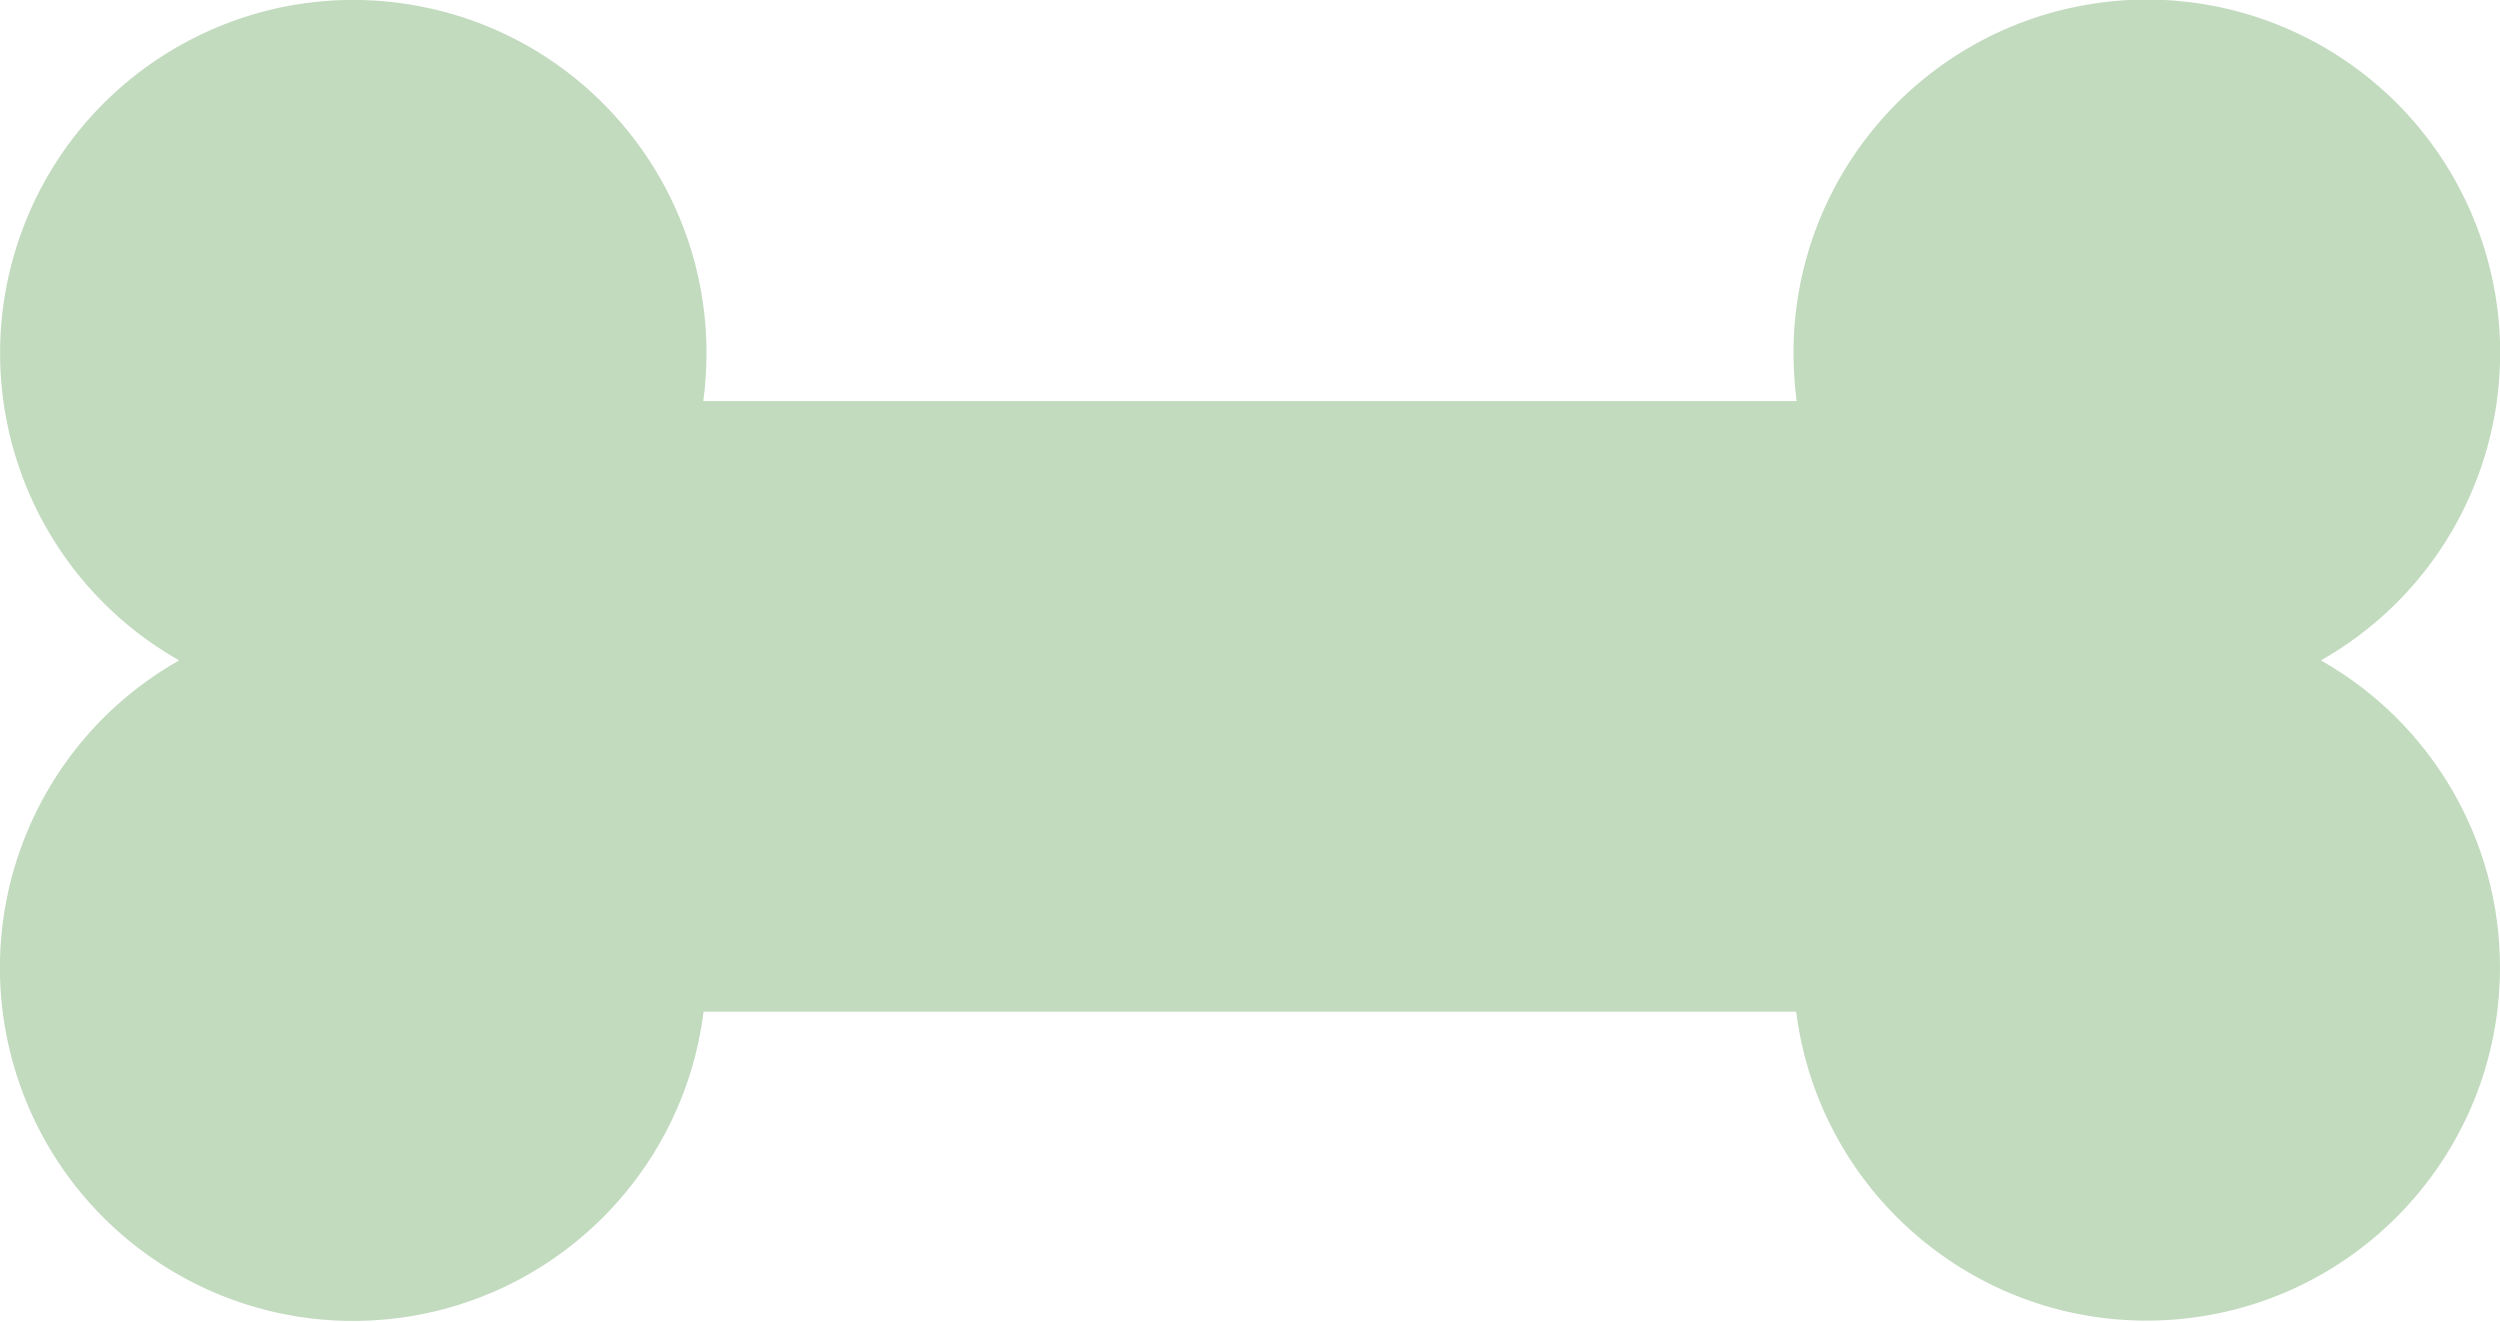
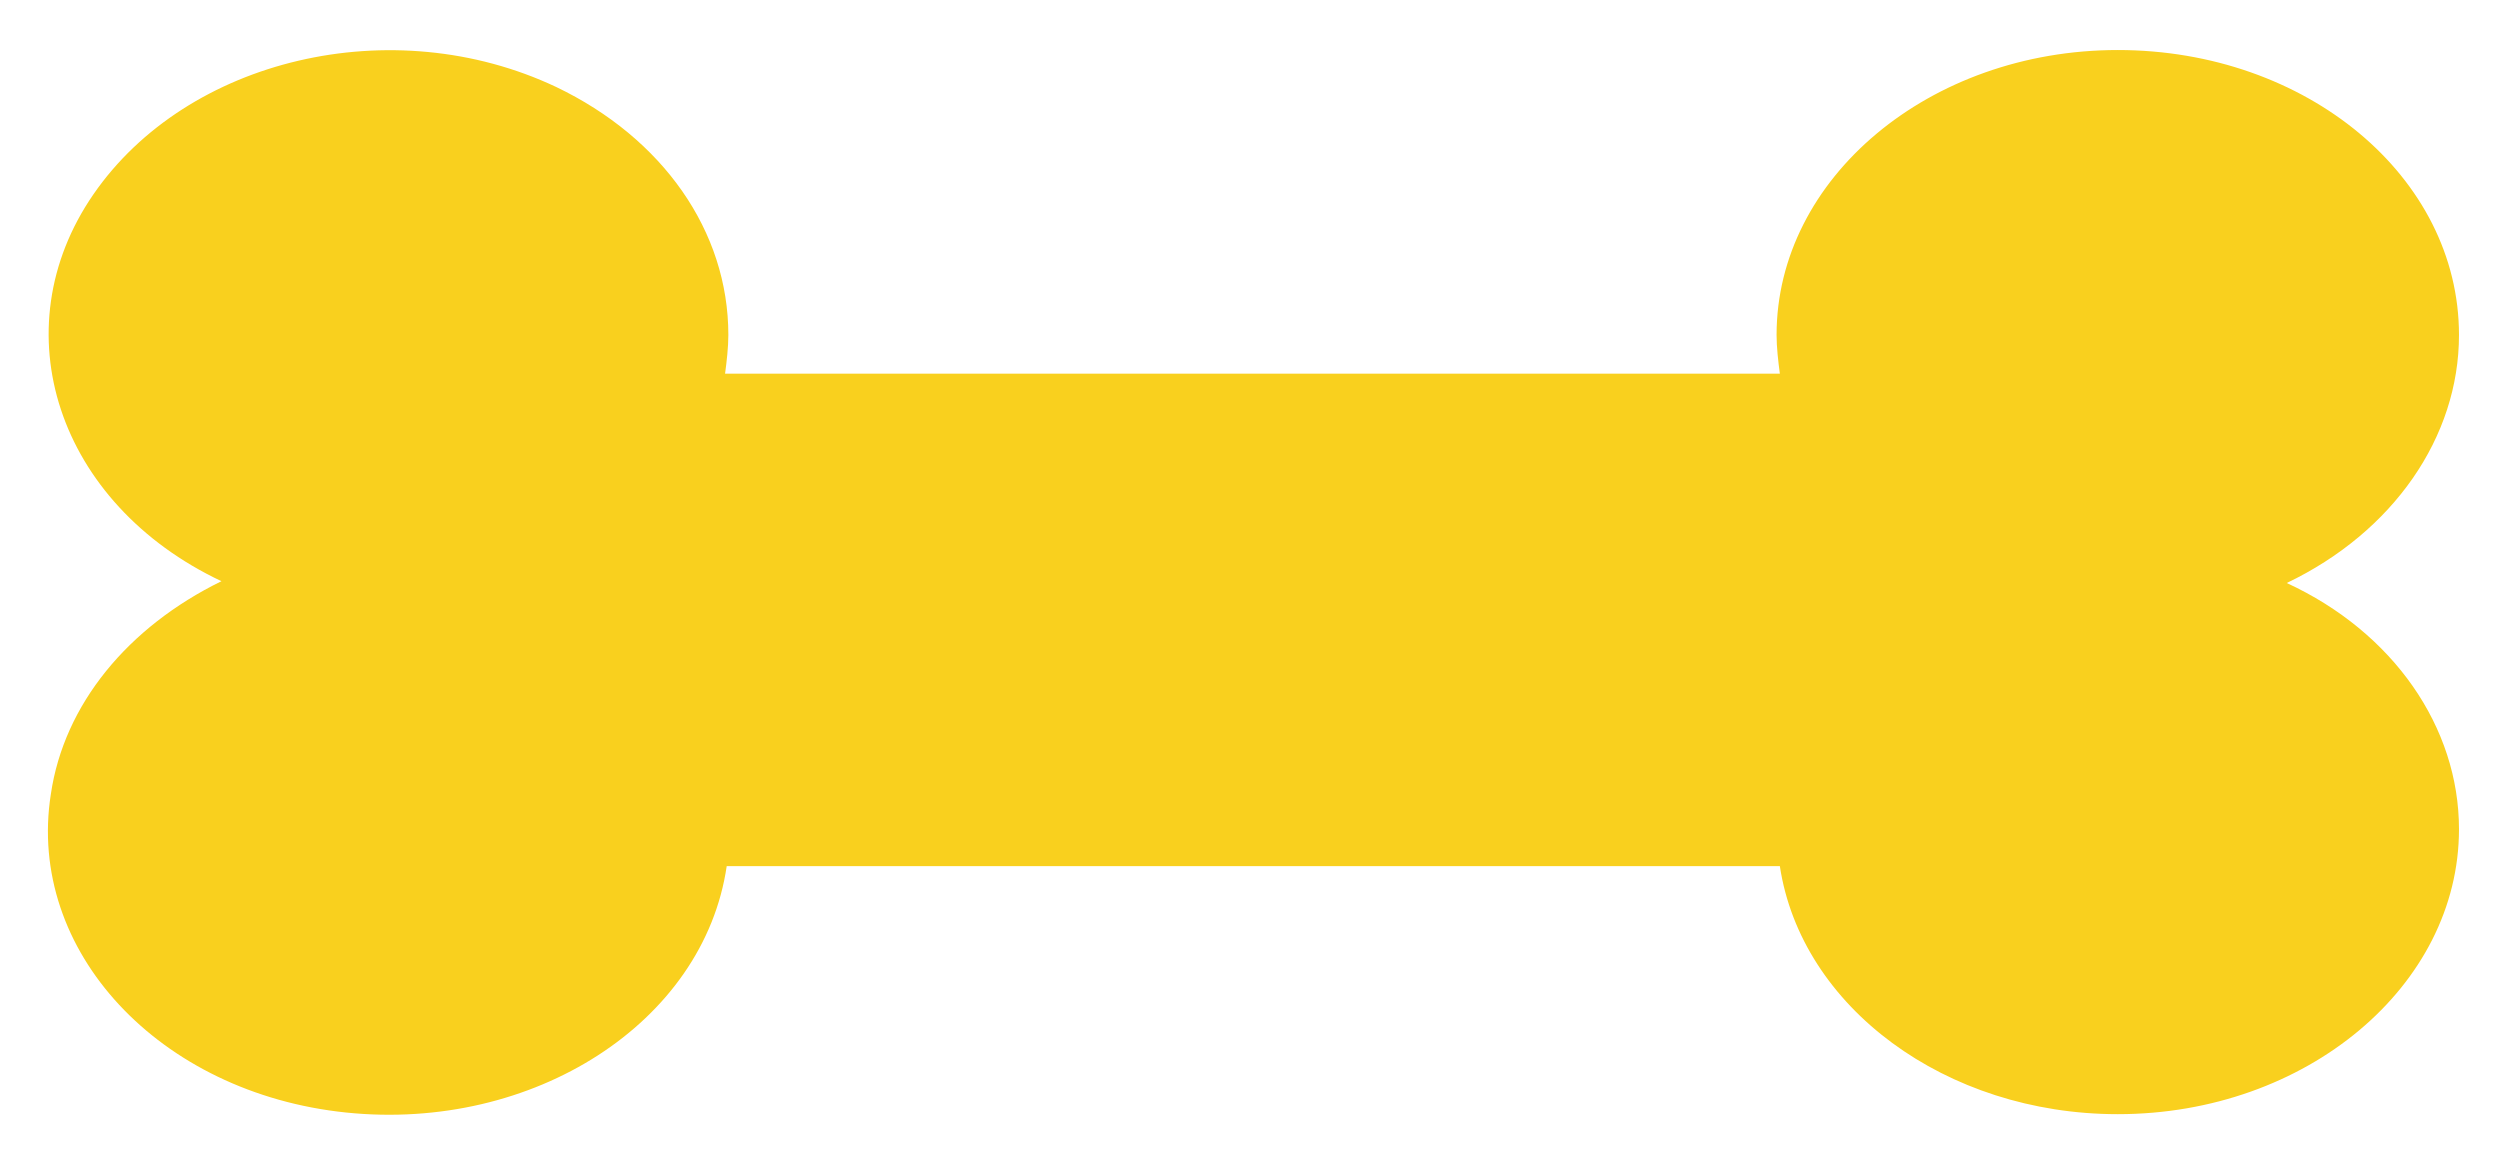
- <svg xmlns="http://www.w3.org/2000/svg" id="Layer_1" data-name="Layer 1" viewBox="0 0 196.78 103.98">
-   <defs>
-     <style>.cls-1{fill:#c2dbbf;}</style>
-   </defs>
-   <path class="cls-1" d="M197.86,77.75a27.81,27.81,0,0,1-55.4,3.46h-86A27.8,27.8,0,1,1,15.18,53.56,27.8,27.8,0,1,1,56.69,29.38a29.23,29.23,0,0,1-.25,3.77H142.5a29.23,29.23,0,0,1-.25-3.77,27.81,27.81,0,1,1,41.51,24.18A27.77,27.77,0,0,1,197.86,77.75Z" transform="translate(-1.08 -1.58)" />
+ <svg xmlns="http://www.w3.org/2000/svg" version="1.1" id="Layer_1" x="0px" y="0px" viewBox="0 0 152.4 70.7" style="enable-background:new 0 0 152.4 70.7;" xml:space="preserve">
+   <style type="text/css">
+ 	.st0{fill:#F9D01E;}
+ </style>
+   <path class="st0" d="M149.9,50.55c0,9.54-9.3,17.37-20.8,17.37c-10.5,0-19.3-6.54-20.6-15.12H44.3C42.9,62.35,32.5,69,21.1,67.82  c-11.4-1.18-19.5-9.87-18-19.41c0.8-5.47,4.7-10.19,10.4-12.98C3.5,30.71,0,20.1,5.7,11.84S23.9,0.58,33.9,5.3  c6.5,3.11,10.5,8.79,10.5,15.12c0,0.75-0.1,1.61-0.2,2.36h64.3c-0.1-0.75-0.2-1.61-0.2-2.36c0-9.54,9.3-17.37,20.8-17.37  s20.8,7.72,20.8,17.37c0,6.22-4,12.01-10.5,15.12C145.9,38.54,149.9,44.33,149.9,50.55z" />
</svg>
